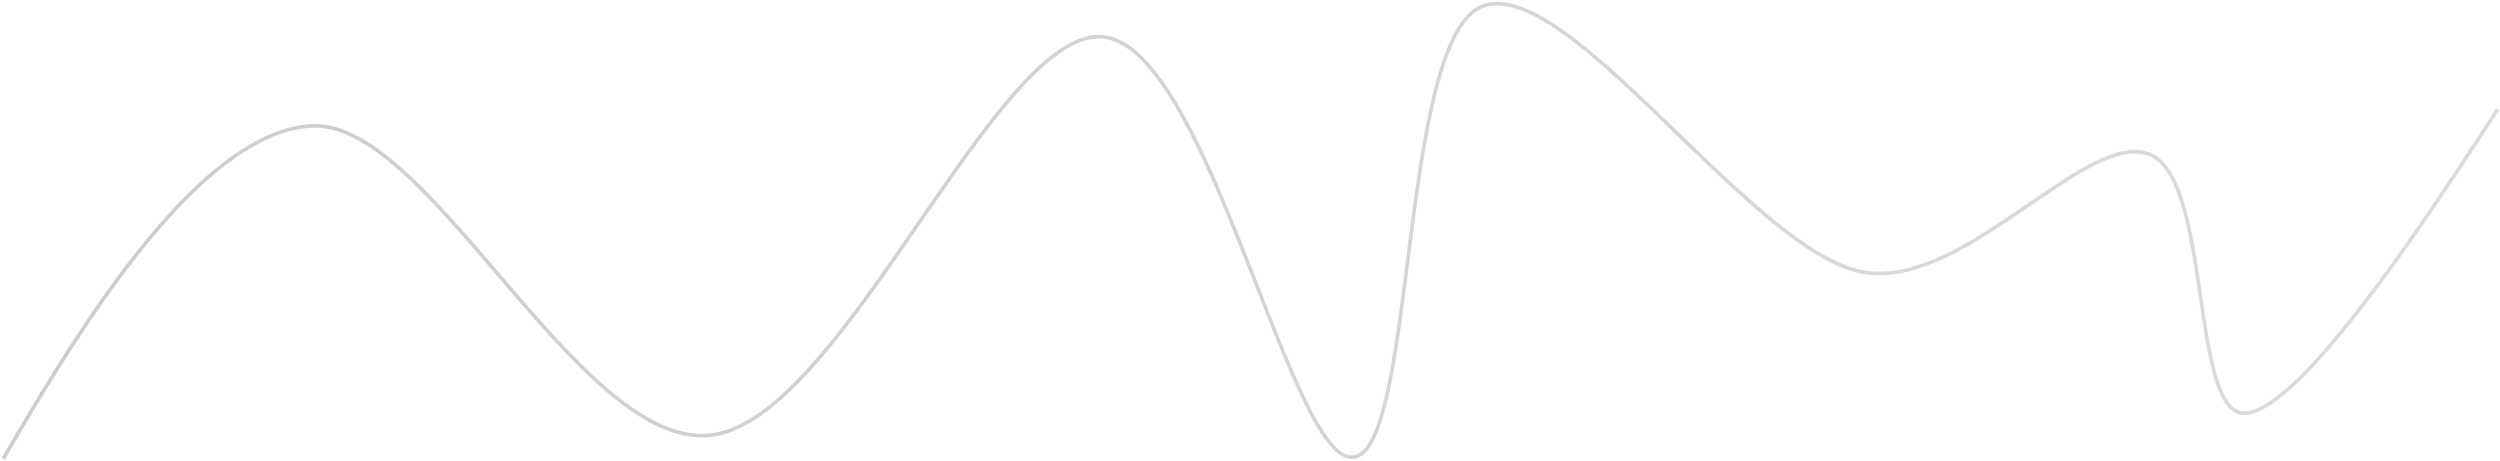
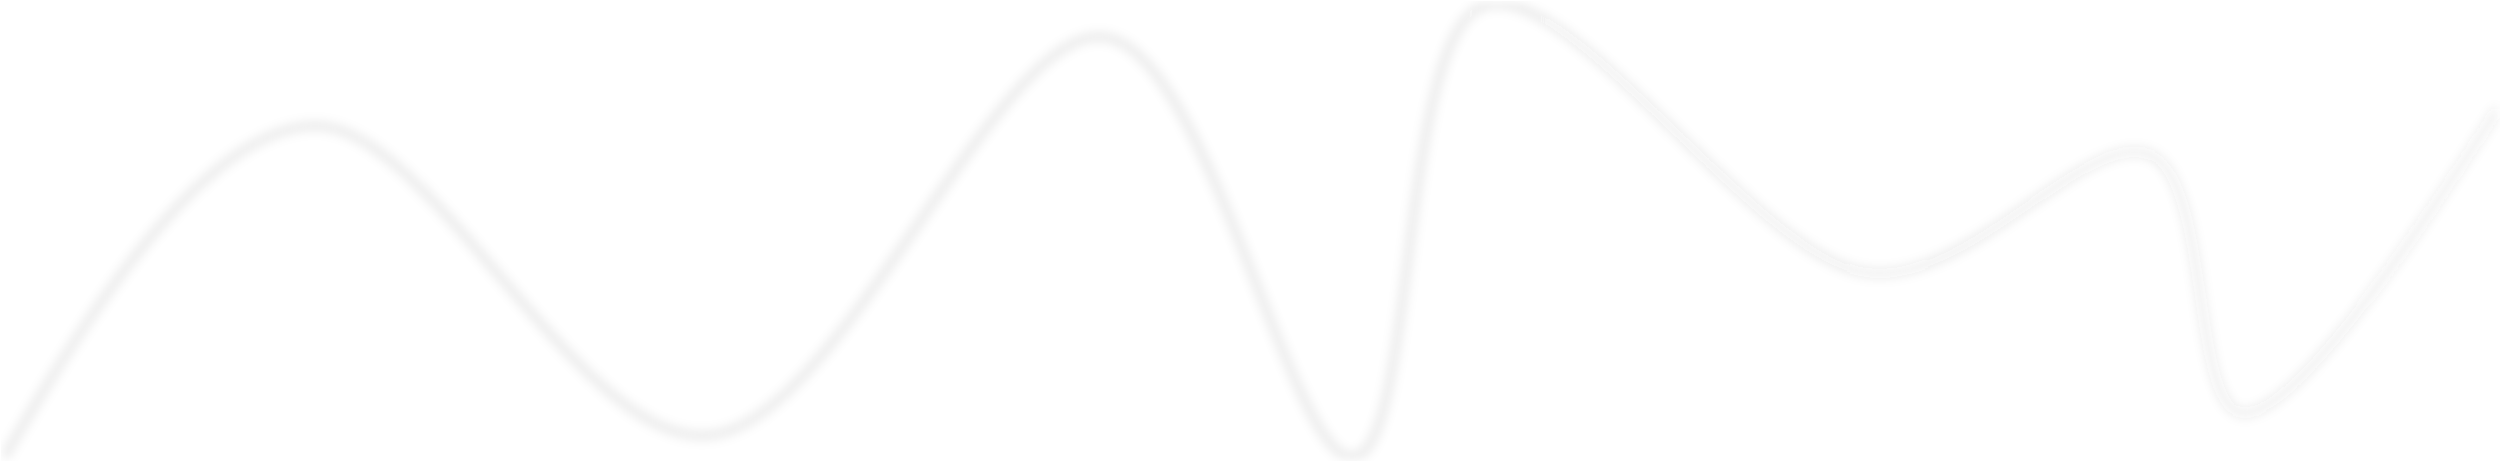
- <svg xmlns="http://www.w3.org/2000/svg" width="100%" height="100%" viewBox="0 0 1025 189" version="1.1" xml:space="preserve" style="fill-rule:evenodd;clip-rule:evenodd;stroke-linejoin:round;stroke-miterlimit:2;">
+ <svg xmlns="http://www.w3.org/2000/svg" width="100%" height="100%" viewBox="0 0 1025 189" version="1.1" xml:space="preserve" style="fill-rule:evenodd;clip-rule:evenodd;stroke-linejoin:round;stroke-miterlimit:2; filter:url(#blur);">
  <g transform="matrix(1,0,0,1,-2169,-831)">
    <g transform="matrix(1,0,0,1.90955,2169.67,1.68861)">
      <g id="Line-SVG-copy" transform="matrix(0.997989,0,0,0.522532,-2164.28,15.4933)">
        <path d="M2170.31,989.746C2186.01,962.854 2211.13,919.823 2239.16,889.378C2257.7,869.226 2277.5,854.566 2296.69,853.966C2306.22,853.668 2316.22,858.777 2326.59,867.025C2342.36,879.567 2358.9,899.372 2375.7,918.966C2392.57,938.651 2409.7,958.122 2426.53,969.893C2437.9,977.839 2449.14,982.28 2460.09,981.04C2473.17,979.558 2486.76,969.218 2500.43,954.3C2520.74,932.144 2541.3,899.905 2560.87,872.228C2573.86,853.852 2586.41,837.49 2598.16,827.476C2605.85,820.925 2613.17,817.092 2620.05,817.328C2624.12,817.469 2628.11,819.155 2632,822.06C2637.99,826.522 2643.76,833.834 2649.34,842.955C2663.41,865.963 2676.23,900.427 2687.95,930.161C2697.1,953.406 2705.6,973.769 2713.47,983.61C2717.03,988.065 2720.54,990.382 2723.87,990.116C2727.22,989.848 2730.12,987.078 2732.58,982.241C2737.97,971.605 2741.46,950.792 2744.66,926.987C2749.42,891.494 2753.59,849.317 2762.8,824.59C2766.65,814.236 2771.33,806.958 2777.42,804.722C2782.81,802.744 2789.17,803.905 2796.26,807.207C2807.16,812.285 2819.7,822.427 2832.96,834.508C2852.95,852.727 2874.53,875.353 2894.52,891.853C2907.94,902.938 2920.66,911.255 2931.69,913.706C2941.85,915.963 2952.54,913.776 2963.27,909.249C2979.19,902.538 2995.23,890.682 3009.86,880.84C3019.51,874.34 3028.54,868.72 3036.5,866.105C3041.66,864.41 3046.36,863.98 3050.46,865.48C3056.66,867.747 3060.72,875.115 3063.76,884.875C3068.45,899.896 3070.59,920.578 3073.47,937.947C3075.41,949.66 3077.71,959.879 3081.29,965.927C3083.84,970.225 3087.05,972.474 3091.16,971.965C3094.11,971.599 3097.49,970.093 3101.2,967.622C3106.62,964.008 3112.77,958.319 3119.32,951.243C3144.61,923.899 3175.89,875.771 3194.3,847.459L3194.7,846.83L3193.45,846.013L3193.04,846.642C3174.67,874.897 3143.46,922.935 3118.22,950.225C3111.77,957.198 3105.71,962.812 3100.37,966.374C3096.89,968.689 3093.74,970.134 3090.97,970.477C3087.45,970.913 3084.77,968.853 3082.58,965.162C3079.07,959.229 3076.86,949.193 3074.95,937.702C3072.06,920.266 3069.9,899.507 3065.2,884.429C3061.98,874.123 3057.52,866.465 3050.98,864.072C3046.59,862.466 3041.56,862.866 3036.03,864.68C3027.97,867.331 3018.81,873.008 3009.02,879.595C2994.47,889.385 2978.52,901.191 2962.69,907.867C2952.26,912.264 2941.89,914.434 2932.02,912.241C2921.16,909.831 2908.68,901.602 2895.47,890.697C2875.51,874.211 2853.94,851.602 2833.97,833.399C2820.58,821.199 2807.9,810.976 2796.89,805.848C2789.38,802.346 2782.61,801.217 2776.9,803.314C2770.51,805.662 2765.44,813.192 2761.39,824.067C2752.16,848.873 2747.95,891.181 2743.17,926.788C2740,950.382 2736.59,971.02 2731.24,981.563C2729.09,985.803 2726.68,988.386 2723.75,988.621C2720.79,988.857 2717.8,986.624 2714.64,982.674C2706.83,972.906 2698.43,952.682 2689.34,929.611C2677.6,899.797 2664.73,865.243 2650.62,842.172C2644.92,832.861 2639.01,825.412 2632.9,820.857C2628.73,817.751 2624.46,815.979 2620.1,815.829C2612.91,815.582 2605.22,819.49 2597.19,826.334C2585.36,836.413 2572.72,852.868 2559.65,871.362C2540.11,898.988 2519.6,931.171 2499.33,953.286C2485.95,967.882 2472.72,978.1 2459.92,979.549C2449.3,980.752 2438.42,976.371 2427.39,968.663C2410.65,956.954 2393.62,937.572 2376.84,917.99C2359.98,898.318 2343.36,878.443 2327.53,865.851C2316.83,857.343 2306.47,852.16 2296.64,852.467C2277.12,853.077 2256.92,867.866 2238.05,888.362C2209.95,918.888 2184.76,962.026 2169.02,988.99L2168.64,989.638L2169.94,990.394L2170.31,989.746Z" style="fill:url(#_Linear1);" />
      </g>
    </g>
  </g>
  <defs>
    <linearGradient id="_Linear1" x1="0" y1="0" x2="1" y2="0" gradientUnits="userSpaceOnUse" gradientTransform="matrix(1024,0,0,1024,2169.67,906.197)">
      <stop offset="0" style="stop-color:black;stop-opacity:0.2" />
      <stop offset="1" style="stop-color:rgb(77,77,77);stop-opacity:0.2" />
    </linearGradient>
+     <filter id="blur" x="0" y="0">
+       <feGaussianBlur in="SourceGraphic" stdDeviation="2.3" />
+     </filter>
  </defs>
</svg>
